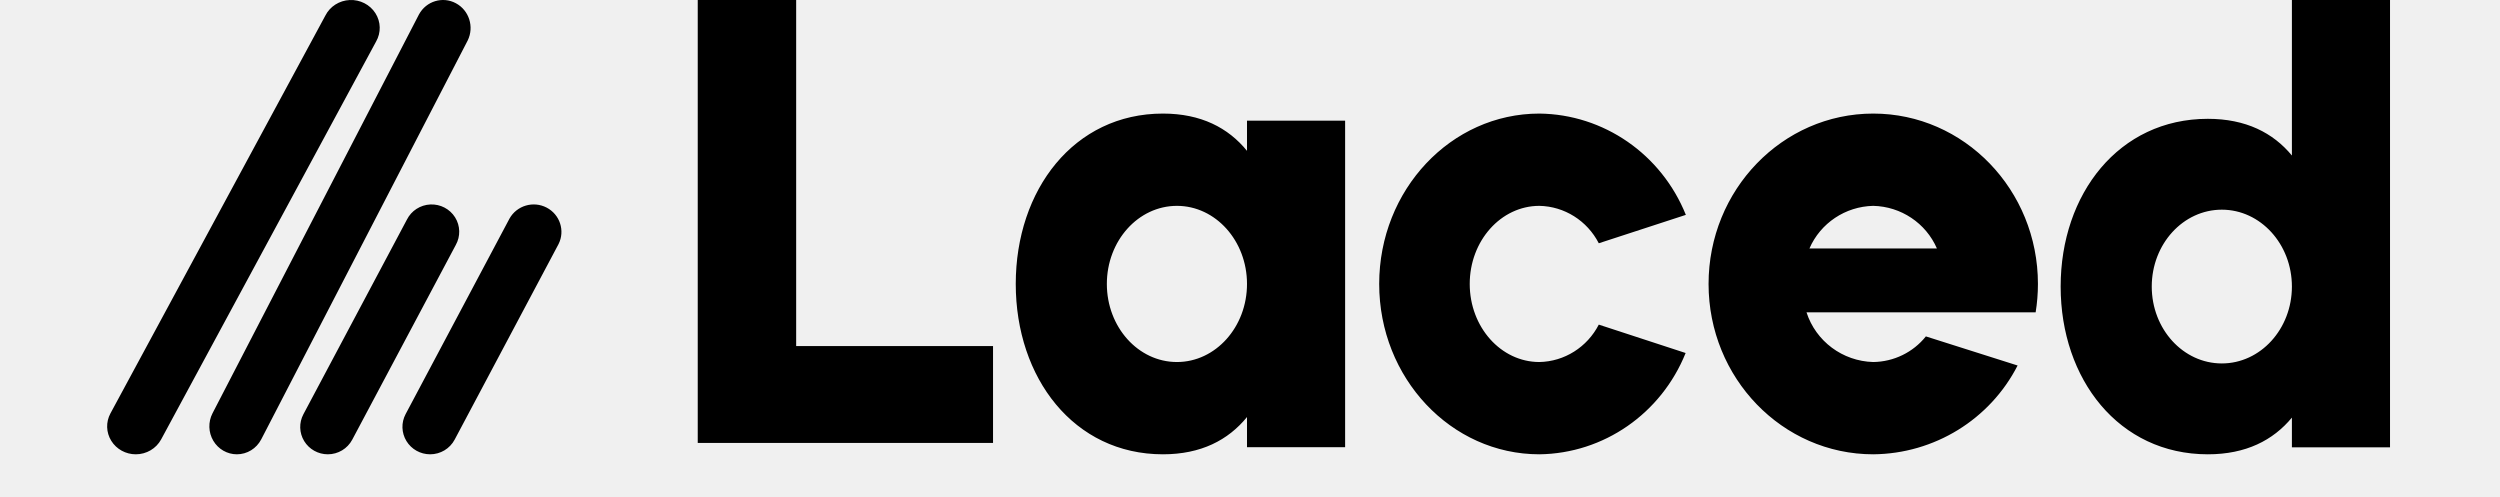
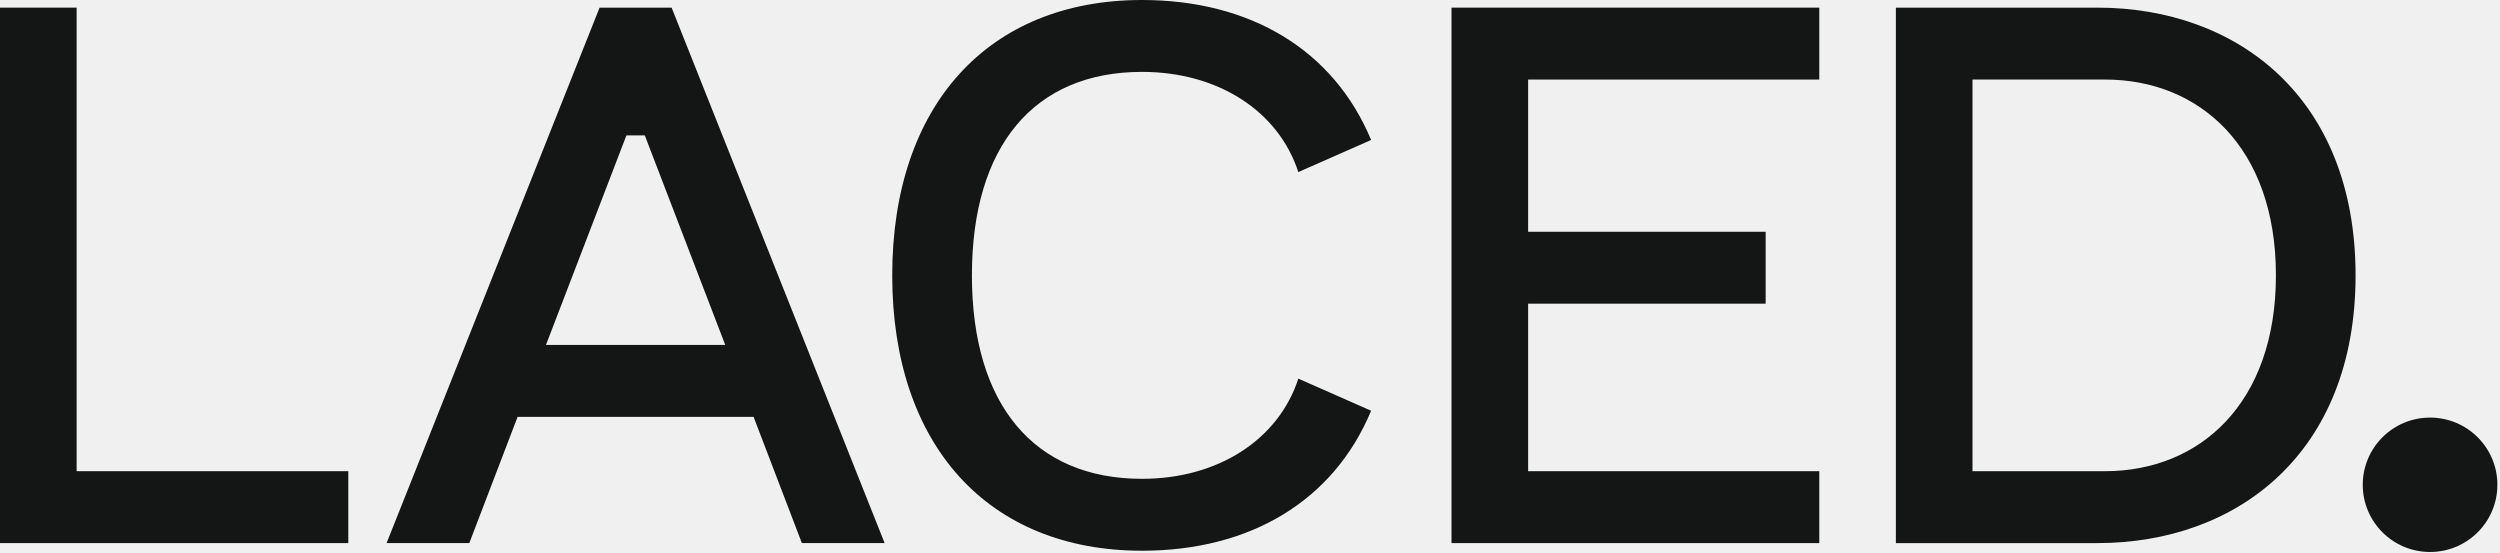
- <svg xmlns="http://www.w3.org/2000/svg" width="161px" height="32px" viewBox="0 0 161 35" version="1.1">
-   <g id="Symbols" stroke="none" stroke-width="1" fill="none" fill-rule="evenodd">
-     <g id="Brands-/-Logos-/-Laced" fill="#000000" fill-rule="nonzero">
-       <path d="M18.896,0.929 C19.283,1.536 19.302,2.298 18.946,2.922 L3.805,30.948 C3.456,31.595 2.768,32 2.018,32 C1.311,32 0.656,31.64 0.291,31.05 C-0.075,30.461 -0.097,29.728 0.232,29.119 L15.373,1.093 C15.698,0.454 16.353,0.036 17.085,0.002 C17.817,-0.032 18.51,0.323 18.896,0.929 Z M24.562,0.227 C25.495,0.725 25.866,1.889 25.398,2.848 L10.855,30.945 C10.52,31.594 9.859,32 9.138,32 C8.46,32 7.83,31.639 7.479,31.048 C7.128,30.457 7.107,29.723 7.422,29.111 L21.966,1.014 C22.477,0.078 23.63,-0.272 24.562,0.227 Z M160.8,2.08753903e-10 L160.8,31.508 L153.889,31.508 L153.889,29.415 C152.566,31.015 150.646,32 147.966,32 C141.697,32 137.6,26.708 137.6,20.185 C137.6,13.662 141.697,8.369 147.966,8.369 C150.646,8.369 152.566,9.354 153.889,10.954 L153.889,10.954 L153.889,2.08753903e-10 L160.8,2.08753903e-10 Z M30.956,14.622 C31.894,15.111 32.267,16.252 31.796,17.192 L24.478,30.966 C24.141,31.602 23.476,32 22.751,32 C22.068,32 21.434,31.646 21.081,31.066 C20.728,30.487 20.706,29.767 21.024,29.168 L28.342,15.394 C28.857,14.477 30.017,14.134 30.956,14.622 Z M24.508,15.309 C24.88,15.903 24.898,16.649 24.555,17.259 L17.264,30.97 C16.928,31.603 16.266,32 15.544,32 C14.863,32 14.232,31.647 13.88,31.071 C13.528,30.494 13.506,29.777 13.823,29.181 L21.114,15.47 C21.427,14.844 22.058,14.435 22.763,14.402 C23.468,14.369 24.135,14.716 24.508,15.309 Z M100.883,8 C105.416,8.05 109.48,10.86 111.2,15.135 L111.2,15.135 L105.068,17.135 C104.25,15.544 102.645,14.534 100.883,14.5 C98.175,14.5 95.977,16.96 95.977,20 C95.977,23.04 98.175,25.5 100.883,25.5 C102.645,25.466 104.25,24.456 105.068,22.865 L105.068,22.865 L111.185,24.865 C109.467,29.135 105.411,31.944 100.883,32 C94.653,32 89.6,26.625 89.6,20 C89.6,13.375 94.653,8 100.883,8 Z M74.366,8 C77.046,8 78.966,9 80.289,10.625 L80.289,10.625 L80.289,8.5 L87.2,8.5 L87.2,31.5 L80.289,31.5 L80.289,29.375 C78.966,31 77.046,32 74.366,32 C68.097,32 64,26.625 64,20 C64,13.375 68.097,8 74.366,8 Z M124.4,8 C130.805,8 136,13.375 136,20 C136,20.67 135.946,21.339 135.839,22 L135.839,22 L119.699,22 C120.356,24.037 122.239,25.44 124.395,25.5 C125.843,25.483 127.207,24.82 128.107,23.695 L128.107,23.695 L134.568,25.745 C132.623,29.549 128.702,31.962 124.4,32 C117.995,32 112.8,26.625 112.8,20 C112.8,13.375 117.995,8 124.4,8 Z M48.533,2.08755679e-10 L48.533,24.375 L62.4,24.375 L62.4,31.2 L41.6,31.2 L41.6,2.08755679e-10 L48.533,2.08755679e-10 Z M148.953,14.769 C146.228,14.769 144.017,17.191 144.017,20.185 C144.017,23.178 146.228,25.6 148.953,25.6 C151.678,25.6 153.889,23.173 153.889,20.185 C153.889,17.196 151.678,14.769 148.953,14.769 Z M75.353,14.5 C72.628,14.5 70.417,16.96 70.417,20 C70.417,23.04 72.628,25.5 75.353,25.5 C78.078,25.5 80.289,23.035 80.289,20 C80.289,16.965 78.078,14.5 75.353,14.5 Z M124.395,14.5 C122.436,14.544 120.682,15.716 119.906,17.5 L119.906,17.5 L128.884,17.5 C128.108,15.715 126.354,14.543 124.395,14.5 Z" id="Laced" />
-     </g>
+ <svg xmlns="http://www.w3.org/2000/svg" width="294" height="65" viewBox="0 0 294 65" fill="none">
+   <g clip-path="url(#clip0_7_86)">
+     <path d="M0 0.898H9.012V55.412H40.96V63.869H0V0.898Z" fill="#141615" />
+     <path d="M45.463 63.865L70.511 0.898H78.982L104.031 63.865H94.299L88.621 49.022H60.869L55.191 63.865H45.463ZM64.204 40.568H85.29L75.827 15.92H73.667L64.204 40.568Z" fill="#141615" />
+     <path d="M104.926 32.383C104.926 12.412 116.191 0 134.301 0C147.006 0 156.824 5.847 161.244 16.46L152.684 20.236C150.341 13.041 143.22 8.453 134.301 8.453C121.596 8.453 114.297 17.179 114.297 32.383C114.297 47.584 121.596 56.309 134.301 56.309C143.22 56.309 150.341 51.721 152.684 44.527L161.244 48.303C156.828 58.916 147.006 64.766 134.301 64.766C116.191 64.766 104.926 52.351 104.926 32.383Z" fill="#141615" />
+     <path d="M170.697 0.898H213.949V9.355H179.709V27.255H207.641V35.712H179.709V55.412H213.949V63.869H170.697V0.898Z" fill="#141615" />
+     <path d="M222.954 0.898H246.651C263.049 0.898 277.015 11.421 277.015 32.383C277.015 53.341 263.049 63.869 246.651 63.869H222.954V0.898ZM247.554 55.412C258.636 55.412 267.648 47.495 267.648 32.383C267.648 17.271 258.636 9.355 247.554 9.355H231.966V55.412H247.554Z" fill="#141615" />
+     <path d="M285.776 64.914C290.148 64.914 293.692 61.376 293.692 57.011C293.692 52.646 290.148 49.108 285.776 49.108C281.404 49.108 277.859 52.646 277.859 57.011C277.859 61.376 281.404 64.914 285.776 64.914Z" fill="#141615" />
  </g>
+   <defs>
+     <clipPath id="clip0_7_86">
+       <rect width="293.854" height="65" fill="white" />
+     </clipPath>
+   </defs>
</svg>
